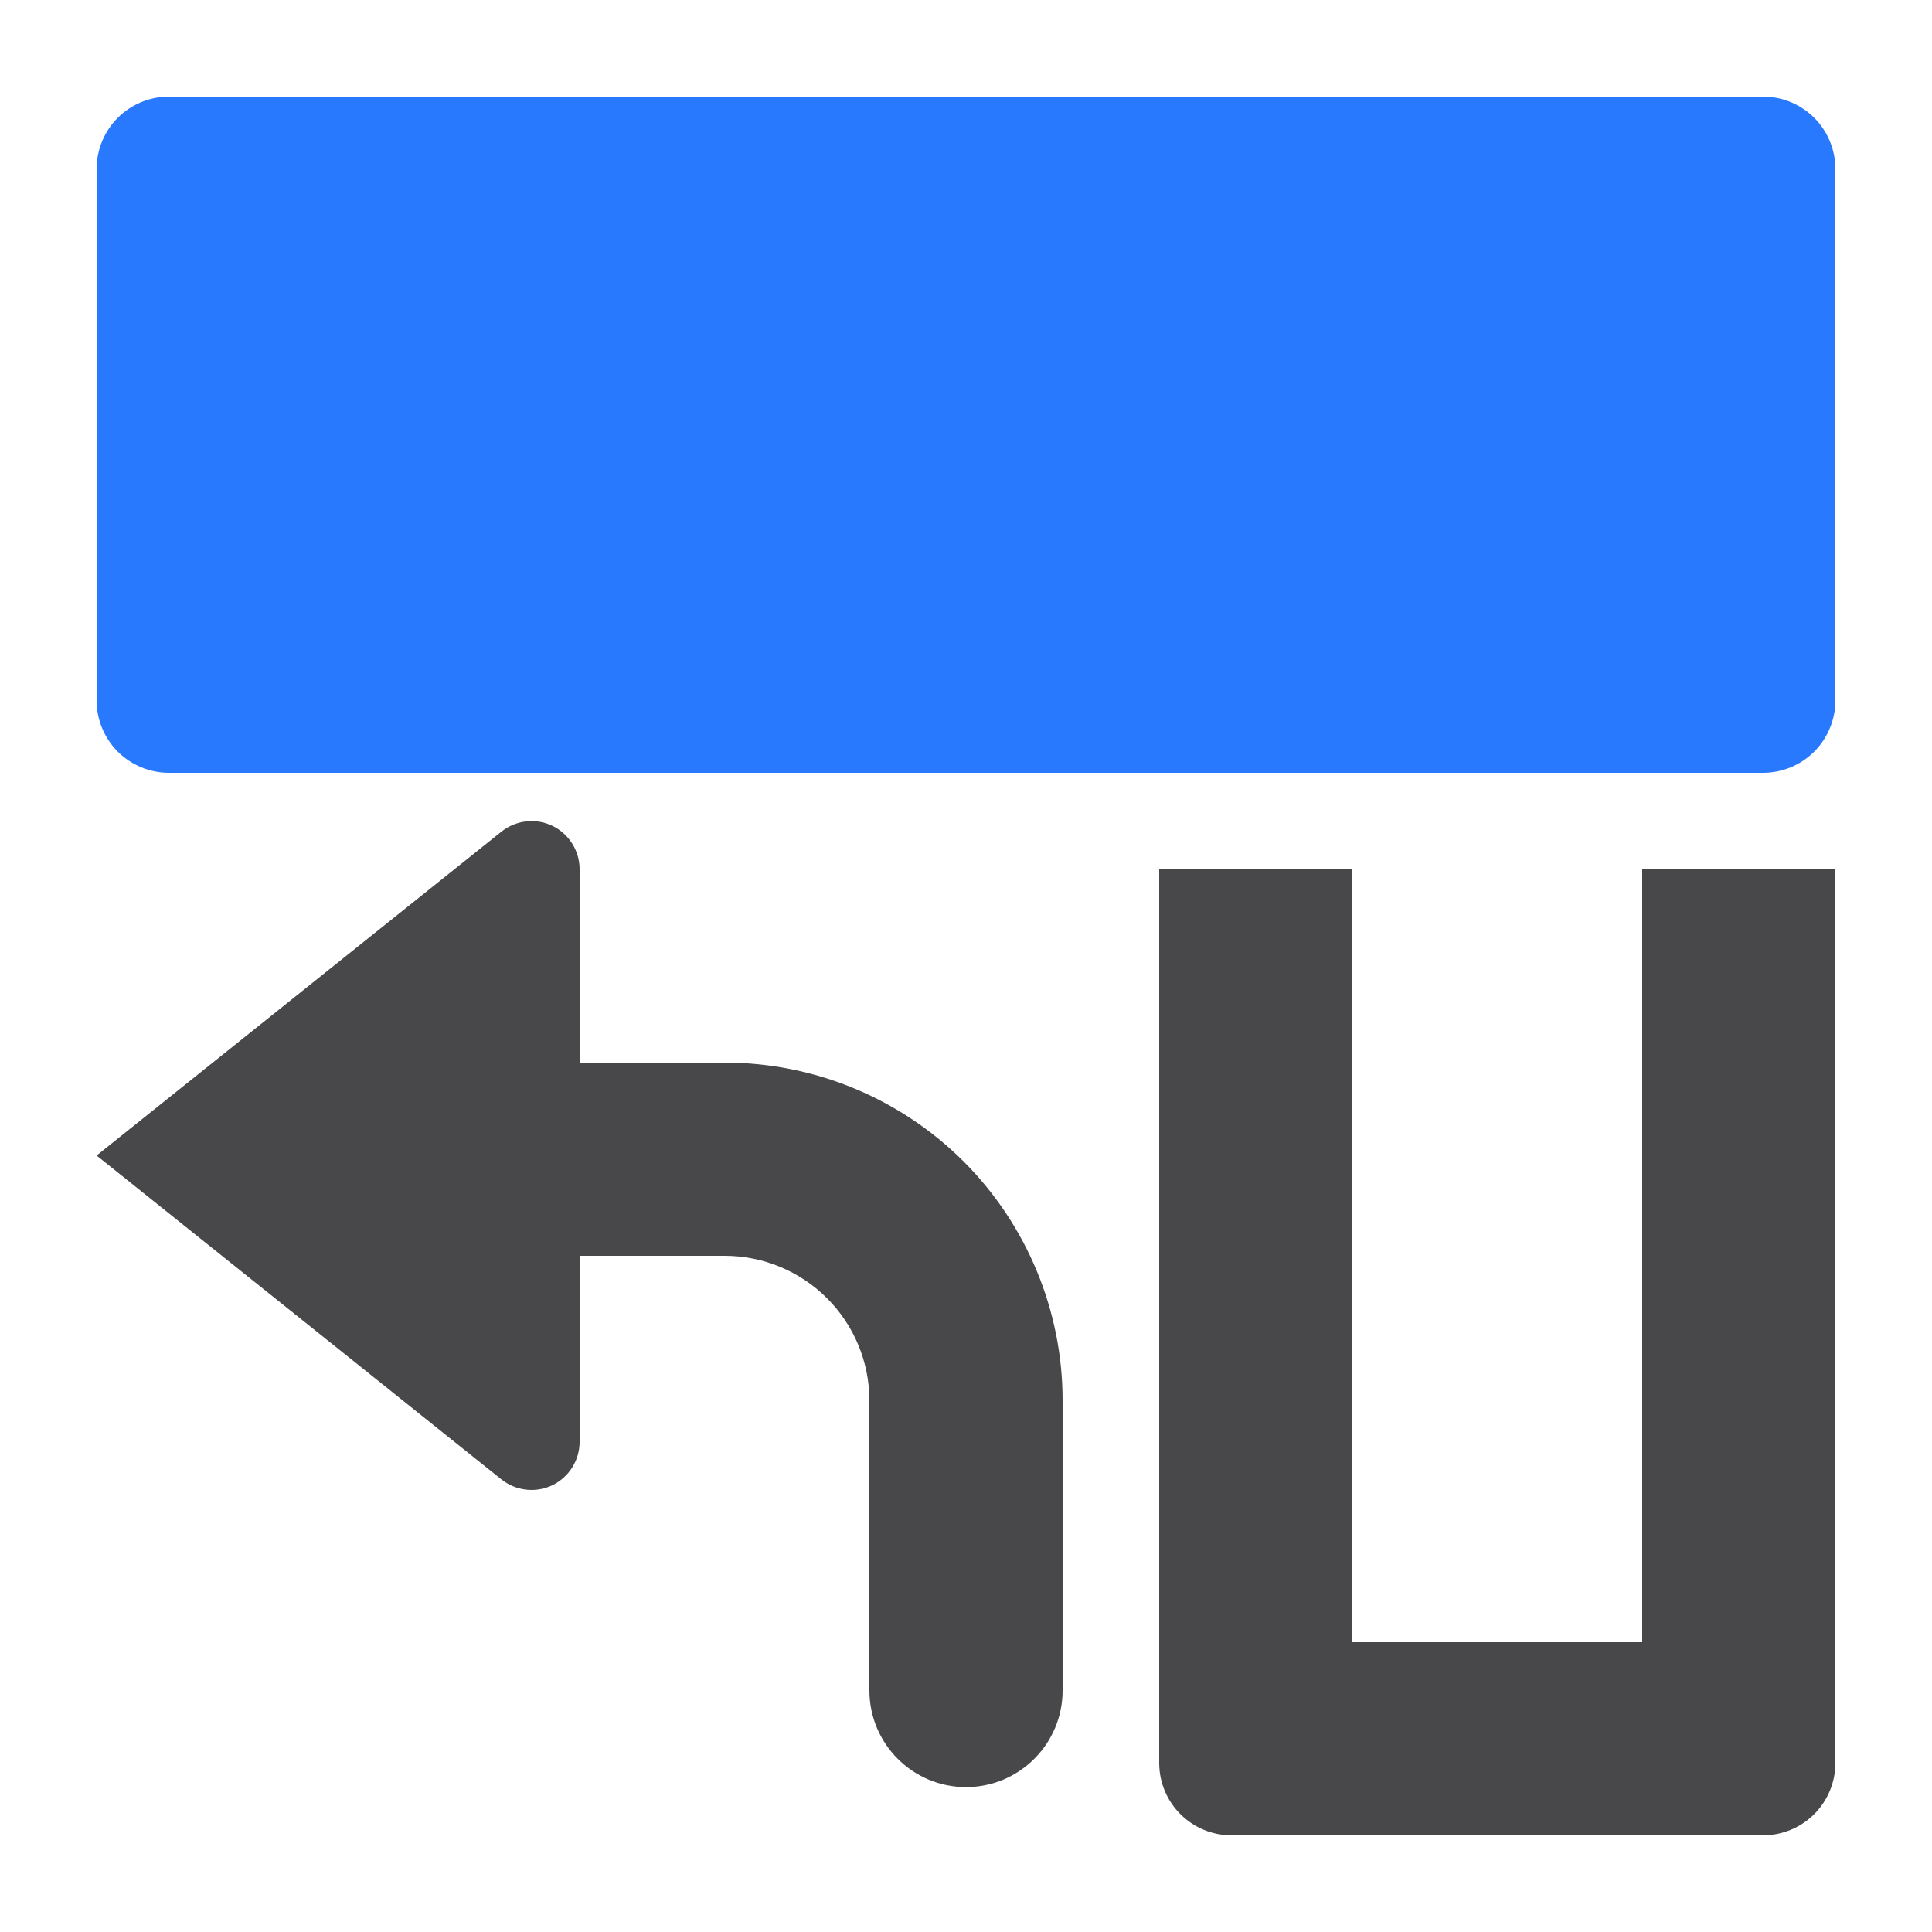
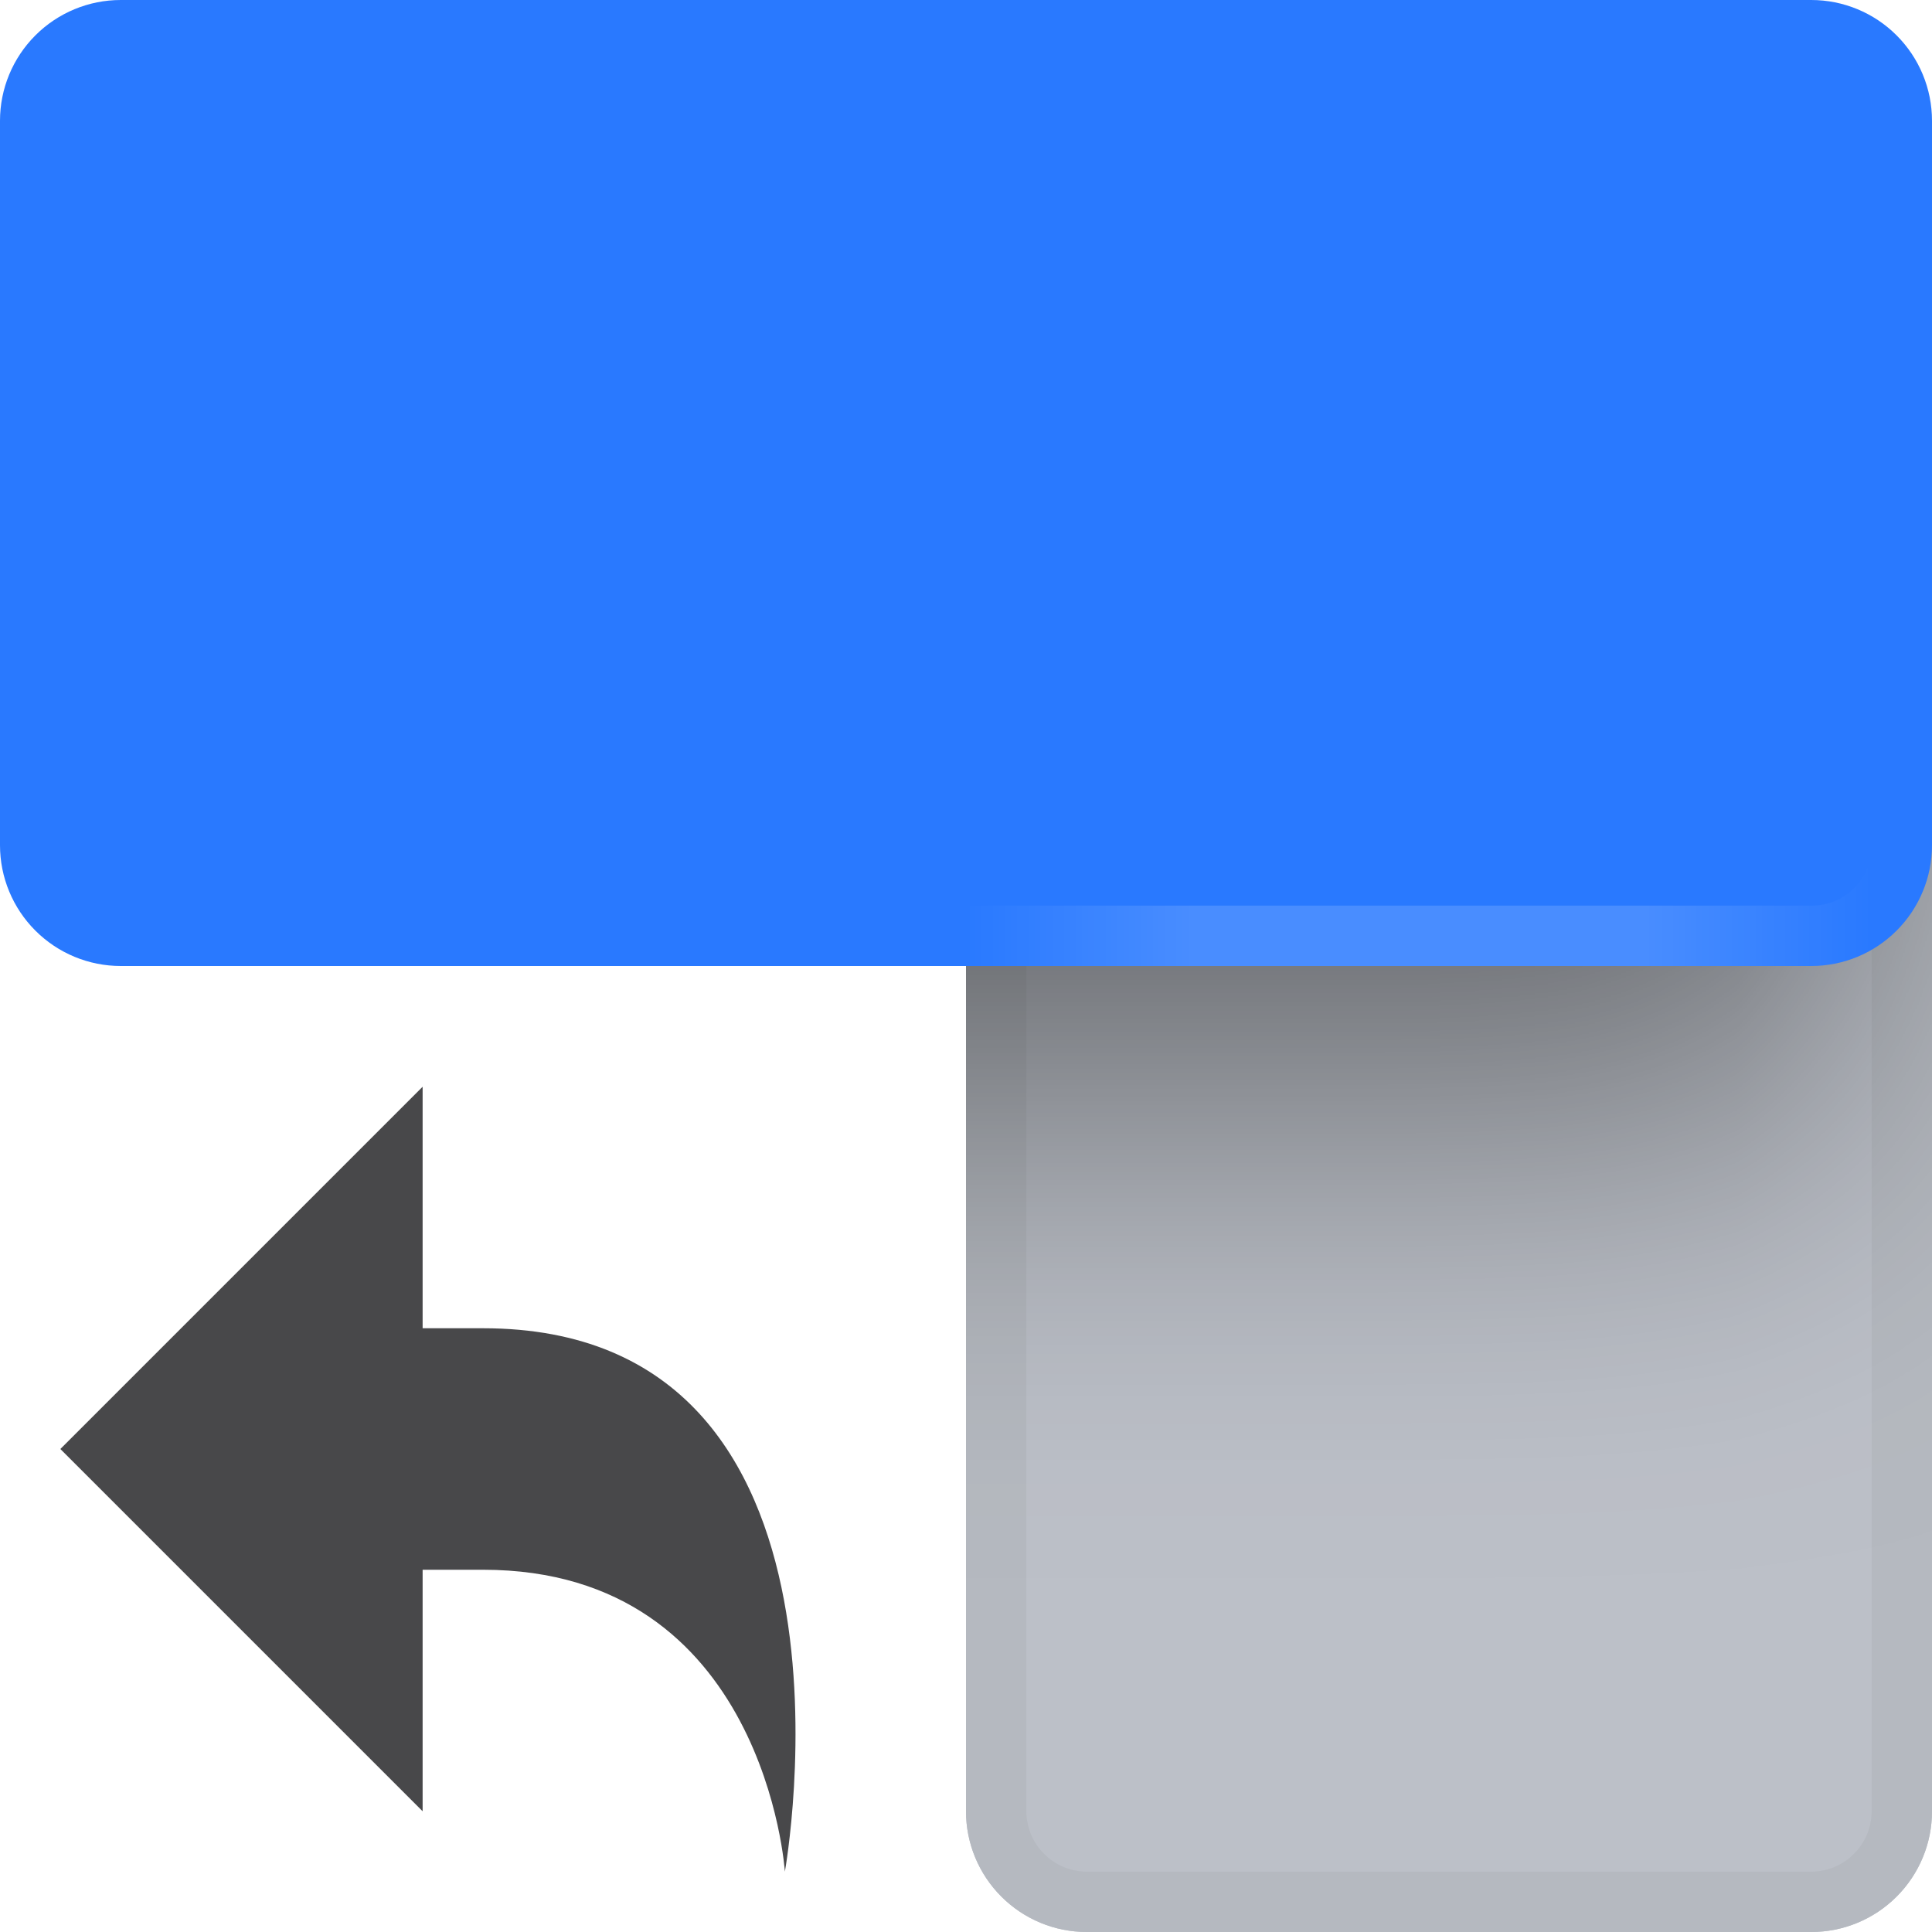
- <svg xmlns="http://www.w3.org/2000/svg" width="100%" height="100%" viewBox="0 0 20 20" version="1.1" xml:space="preserve" style="fill-rule:evenodd;clip-rule:evenodd;stroke-linejoin:round;stroke-miterlimit:2;">
-   <g id="light">
-     <g id="blue">
-       <path d="M1.749,8C1.55,8 1.36,7.921 1.219,7.781C1.079,7.64 1,7.45 1,7.251C1,5.906 1,3.094 1,1.749C1,1.55 1.079,1.36 1.219,1.219C1.36,1.079 1.55,1 1.749,1C4.675,1 15.325,1 18.251,1C18.45,1 18.64,1.079 18.781,1.219C18.921,1.36 19,1.55 19,1.749C19,3.094 19,5.906 19,7.251C19,7.45 18.921,7.64 18.781,7.781C18.64,7.921 18.45,8 18.251,8C15.325,8 4.675,8 1.749,8Z" style="fill:rgb(41,121,255);" />
+ <svg xmlns="http://www.w3.org/2000/svg" width="100%" height="100%" viewBox="0 0 16 16" version="1.1" xml:space="preserve" style="fill-rule:evenodd;clip-rule:evenodd;stroke-linejoin:round;stroke-miterlimit:2;">
+   <g id="glight">
+     <path d="M8,3L16,3L16,15C16,15.265 15.895,15.519 15.707,15.707C15.519,15.895 15.265,16 15,16C13.463,16 10.537,16 9,16C8.735,16 8.481,15.895 8.293,15.707C8.105,15.519 8,15.265 8,15C8,11.954 8,3 8,3Z" style="fill:rgb(188,192,200);" />
+     <path d="M8,3L16,3L16,15C16,15.265 15.895,15.519 15.707,15.707C15.519,15.895 15.265,16 15,16C13.463,16 10.537,16 9,16C8.735,16 8.481,15.895 8.293,15.707C8.105,15.519 8,15.265 8,15C8,11.954 8,3 8,3ZM8.5,3.5L15.5,3.5C15.5,3.5 15.5,15 15.5,15C15.5,15.132 15.447,15.26 15.353,15.353C15.26,15.447 15.132,15.5 15,15.5L9,15.5C8.868,15.5 8.74,15.447 8.647,15.353C8.553,15.26 8.5,15.132 8.5,15L8.5,3.5Z" style="fill:rgb(181,185,192);" />
+     <g id="rotate_ccw_shadow">
+       <clipPath id="_clip1">
+         <path d="M8,3L16,3L16,15C16,15.265 15.895,15.519 15.707,15.707C15.519,15.895 15.265,16 15,16C13.463,16 10.537,16 9,16C8.735,16 8.481,15.895 8.293,15.707C8.105,15.519 8,15.265 8,15C8,11.954 8,3 8,3Z" />
+       </clipPath>
+       <g clip-path="url(#_clip1)">
+         <g opacity="0.5">
+           <g style="filter:url(#_Effect2);">
+             <path d="M1,9C0.735,9 0.481,8.895 0.293,8.707C0.105,8.519 -0,8.265 0,8C0,6.463 0,3.537 0,2C-0,1.735 0.105,1.481 0.293,1.293C0.481,1.105 0.735,1 1,1C3.873,1 12.127,1 15,1C15.265,1 15.519,1.105 15.707,1.293C15.895,1.481 16,1.735 16,2C16,3.537 16,6.463 16,8C16,8.265 15.895,8.519 15.707,8.707C15.519,8.895 15.265,9 15,9C12.127,9 3.873,9 1,9Z" />
+           </g>
+         </g>
+       </g>
    </g>
-     <g id="yellow">
-         </g>
-     <g id="red">
-         </g>
-     <g id="text">
-       <path d="M6,11L7.502,11C8.43,11 9.32,11.369 9.976,12.024C10.631,12.68 11,13.57 11,14.498C11,15.952 11,17.5 11,17.5C11,18.052 10.552,18.5 10,18.5C9.448,18.5 9,18.052 9,17.5L9,14.498C9,14.101 8.842,13.72 8.561,13.439C8.28,13.158 7.899,13 7.502,13L6,13C6,13 6,14.926 6,14.926C6,15.117 5.89,15.292 5.718,15.375C5.545,15.458 5.341,15.434 5.191,15.315C3.776,14.183 1,11.962 1,11.962C1,11.962 3.776,9.741 5.191,8.609C5.341,8.49 5.545,8.466 5.718,8.549C5.89,8.632 6,8.807 6,8.998L6,11Z" style="fill:rgb(72,72,74);" />
-       <path d="M14,9L14,17L17,17L17,9L19,9C19,14.598 19,17.154 19,18.25C19,18.449 18.921,18.639 18.781,18.78C18.64,18.92 18.45,18.999 18.251,18.999C16.906,18.999 14.094,18.999 12.749,18.999C12.335,18.999 12,18.664 12,18.25C12,15.927 12,9 12,9L14,9Z" style="fill:rgb(72,72,74);" />
-     </g>
-     <g id="working">
-         </g>
+     <path d="M1,8C0.735,8 0.481,7.895 0.293,7.707C0.105,7.519 -0,7.265 0,7C0,5.463 0,2.537 0,1C-0,0.735 0.105,0.481 0.293,0.293C0.481,0.105 0.735,0 1,-0C3.873,-0 12.127,-0 15,-0C15.265,0 15.519,0.105 15.707,0.293C15.895,0.481 16,0.735 16,1C16,2.537 16,5.463 16,7C16,7.265 15.895,7.519 15.707,7.707C15.519,7.895 15.265,8 15,8C12.127,8 3.873,8 1,8Z" style="fill:rgb(41,121,255);" />
+     <path d="M15.5,6L16,6L16,7C16,7.265 15.895,7.519 15.707,7.707C15.519,7.895 15.265,8 15,8L8,8L8,7.5L15.006,7.5C15.279,7.5 15.5,7.279 15.5,7.006L15.5,6Z" style="fill:url(#_Linear3);" />
+     <path d="M3.5,13L3.5,15L0.5,12L3.5,9L3.5,11L4,11C7.313,11 6.5,15.5 6.5,15.5C6.5,15.5 6.338,13 4,13L3.5,13Z" style="fill:rgb(72,72,74);" />
  </g>
+   <defs>
+     <filter id="_Effect2" filterUnits="userSpaceOnUse" x="-12" y="-11" width="40" height="32">
+       <feGaussianBlur in="SourceGraphic" stdDeviation="2" />
+     </filter>
+     <linearGradient id="_Linear3" x1="0" y1="0" x2="1" y2="0" gradientUnits="userSpaceOnUse" gradientTransform="matrix(-7.5,0,0,30,15.5,8)">
+       <stop offset="0" style="stop-color:white;stop-opacity:0" />
+       <stop offset="0.25" style="stop-color:white;stop-opacity:0.15" />
+       <stop offset="0.75" style="stop-color:white;stop-opacity:0.15" />
+       <stop offset="1" style="stop-color:white;stop-opacity:0" />
+     </linearGradient>
+   </defs>
</svg>
